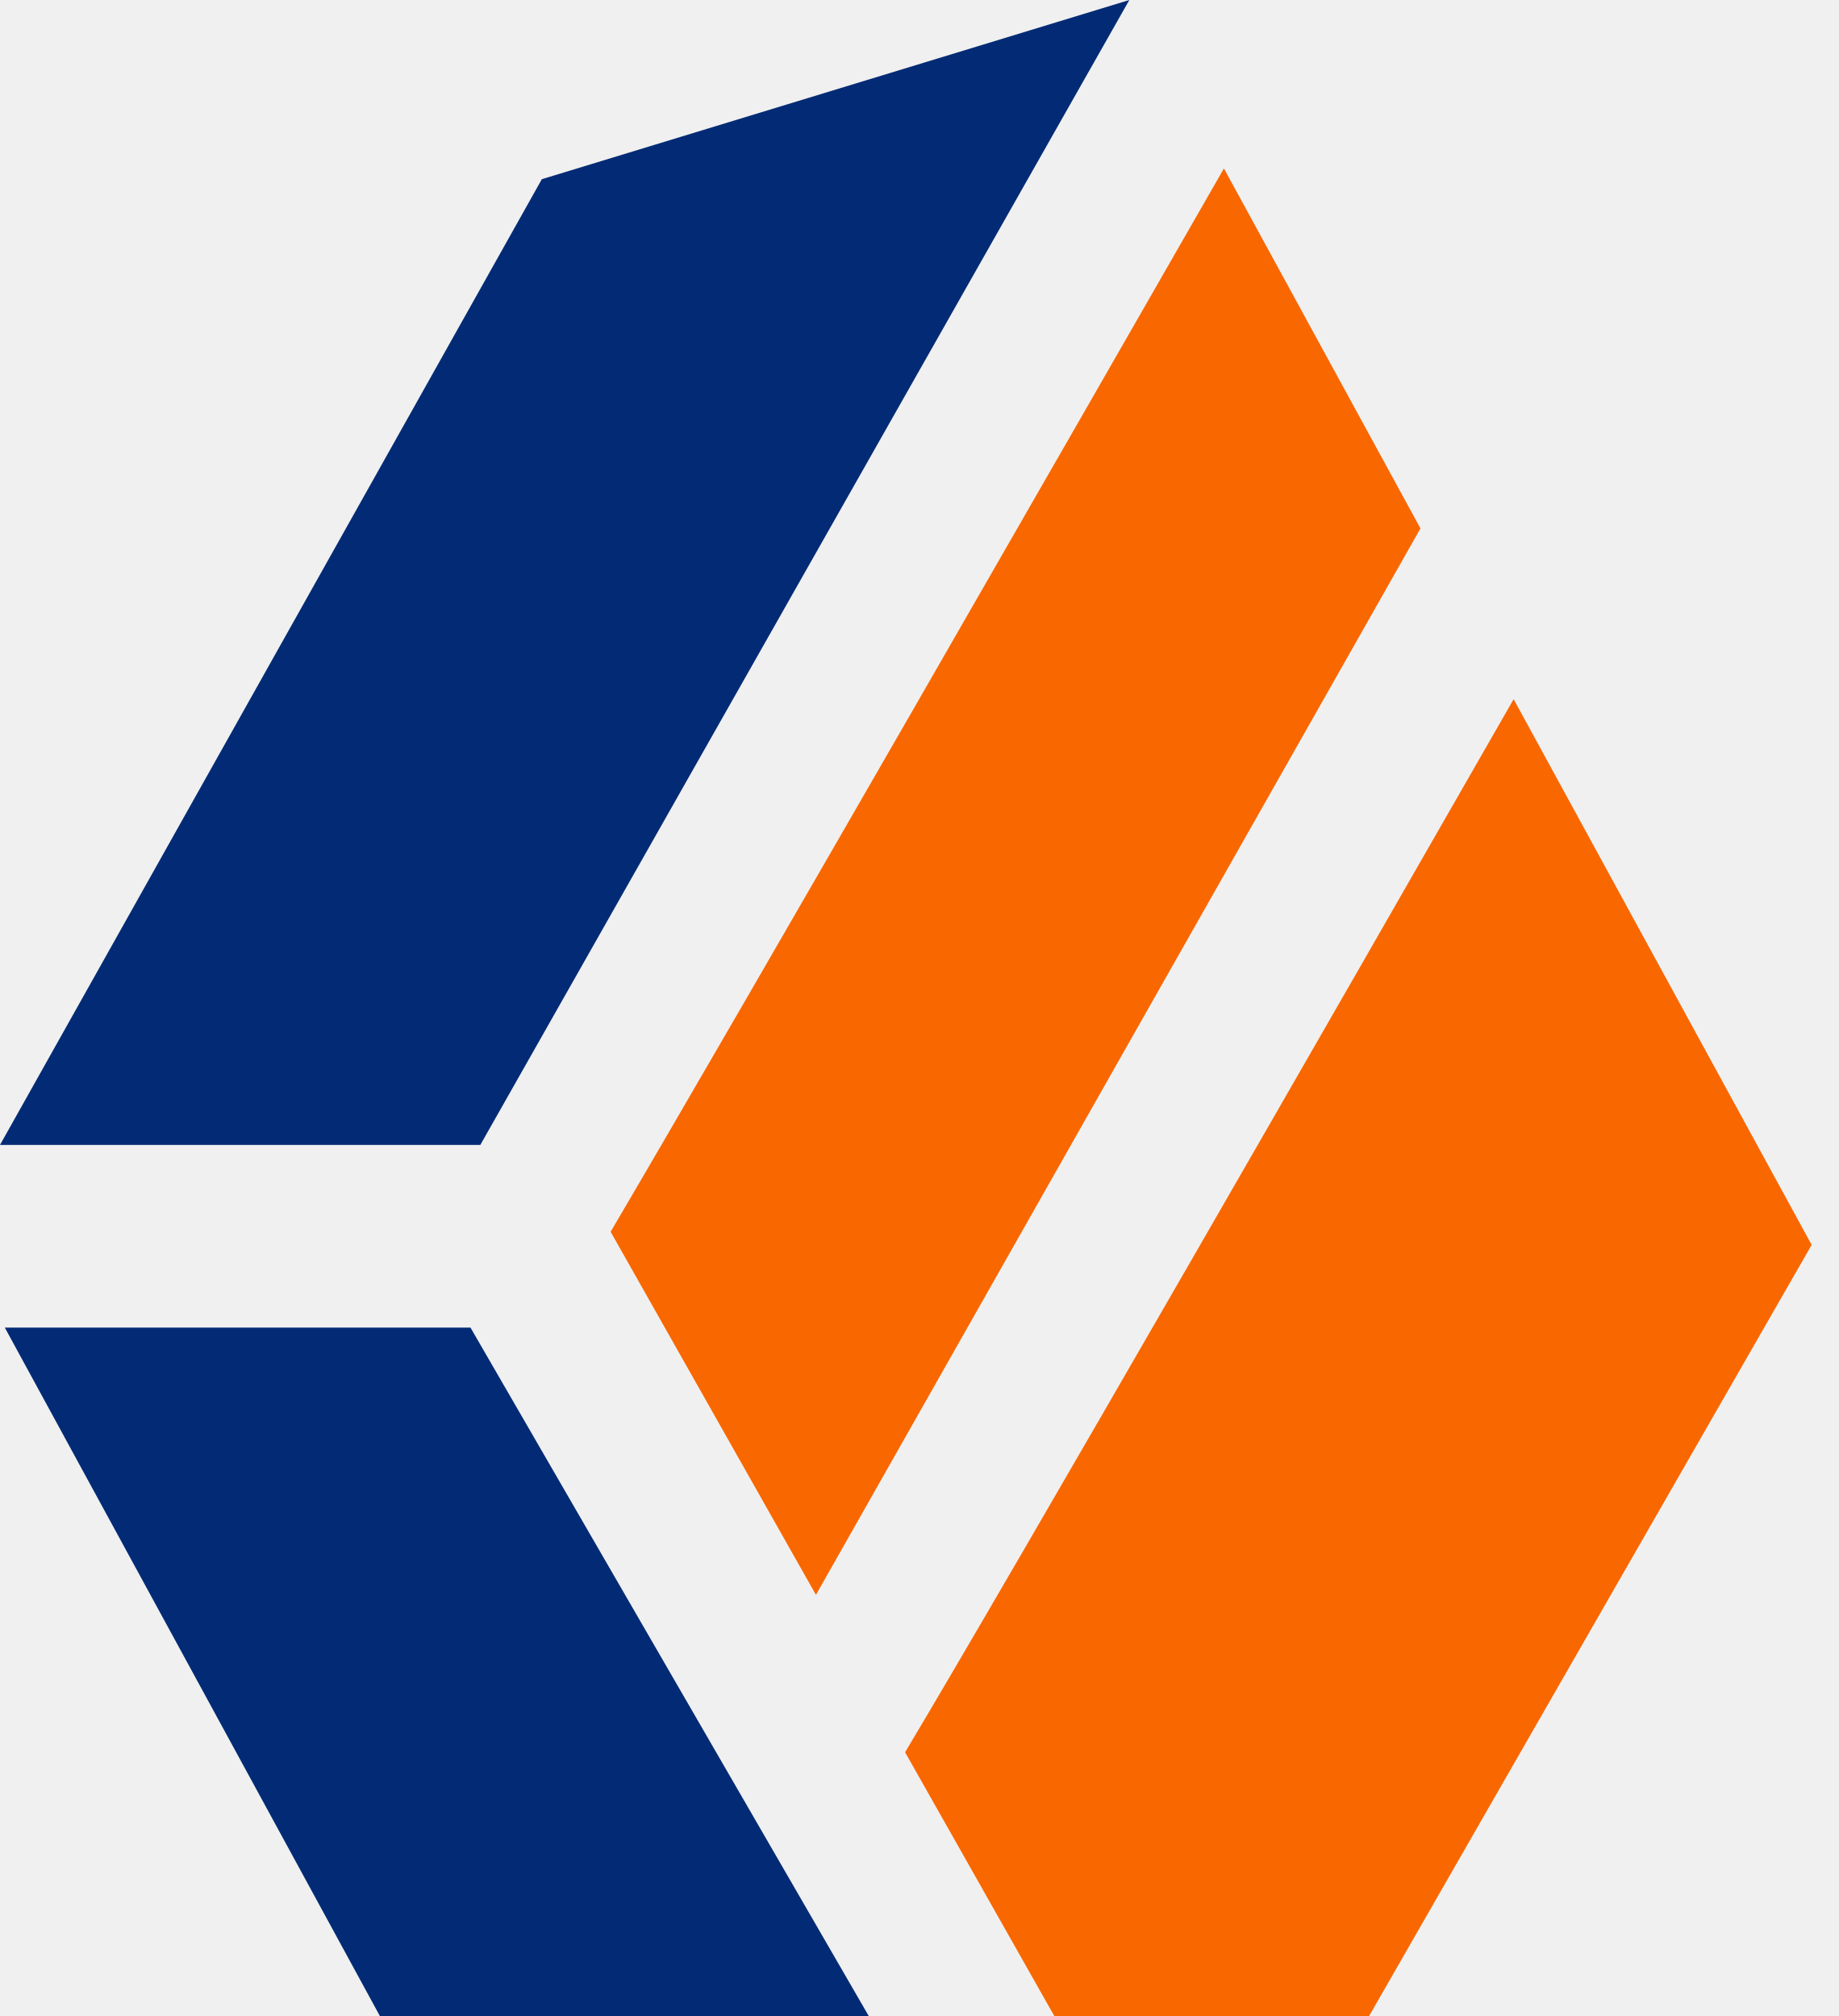
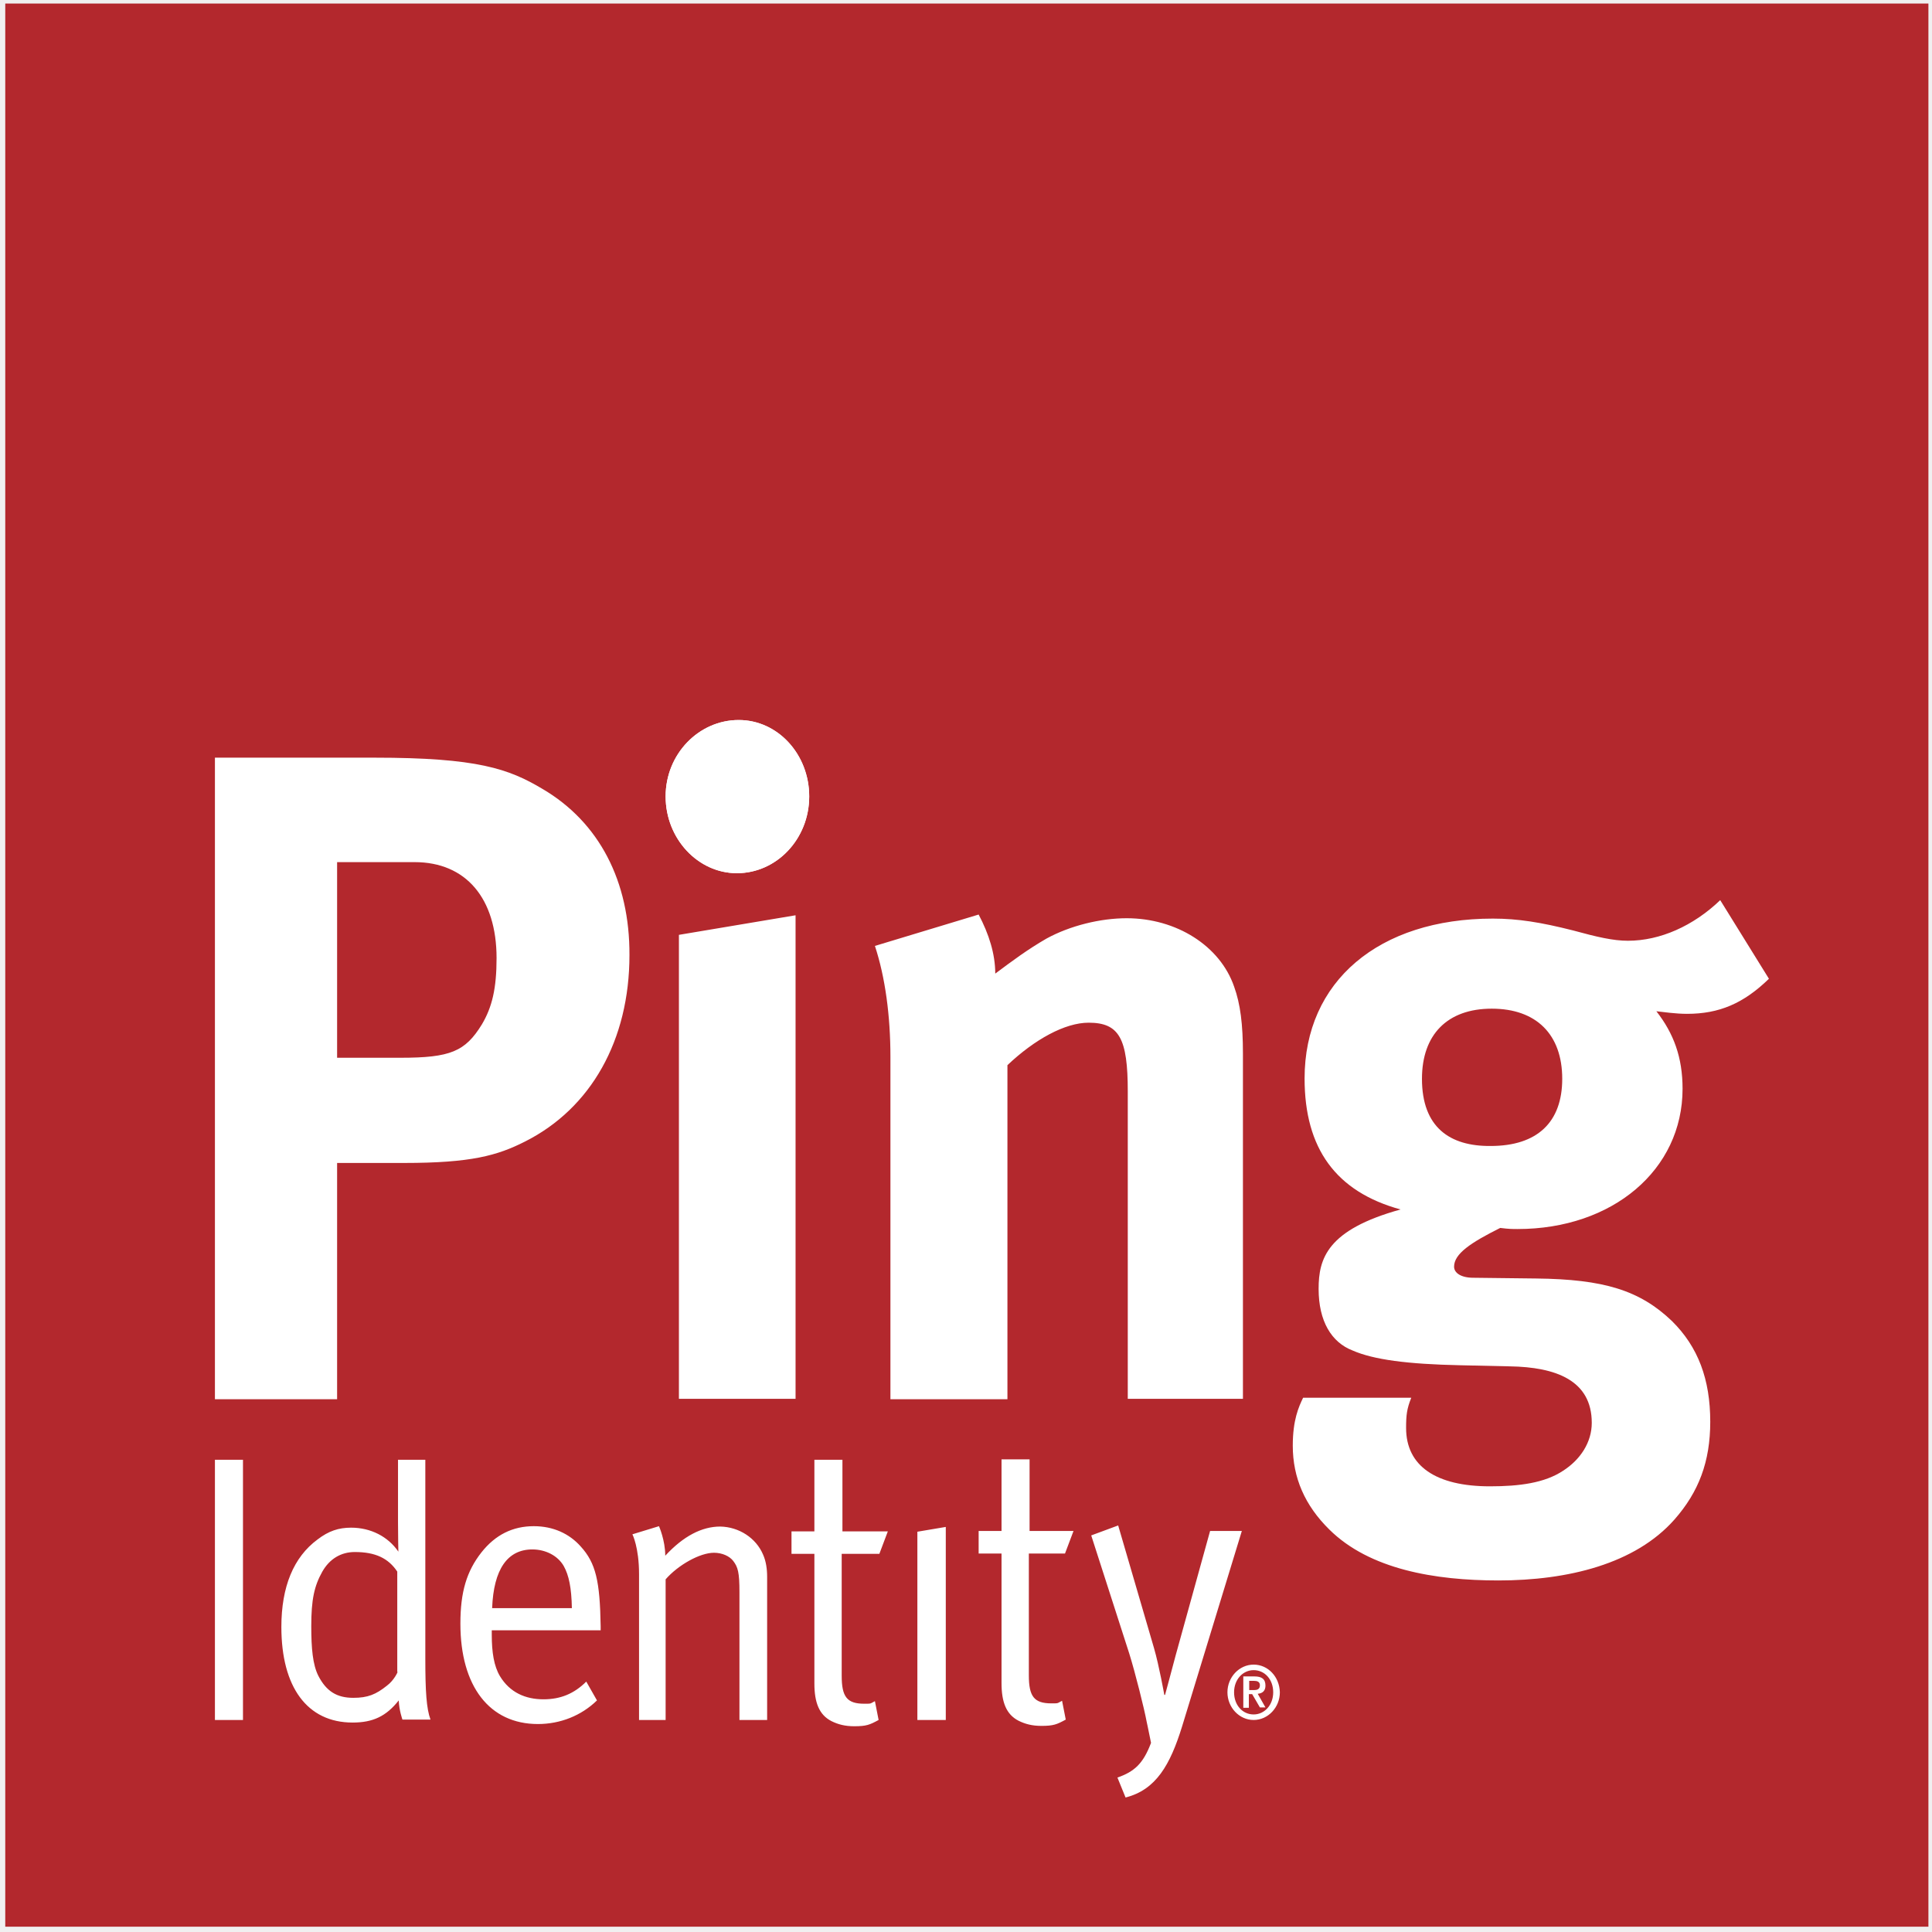
- <svg xmlns="http://www.w3.org/2000/svg" width="31" height="34" viewBox="0 0 31 34" fill="none">
-   <g clip-path="url(#clip0)">
-     <path d="M19.042 0L9.136 3.022L0 19.309H8.099L19.042 0Z" fill="#032B75" />
-     <path d="M0.081 22.39L6.405 34H14.648L7.933 22.39H0.081Z" fill="#032B75" />
-     <path d="M30.547 20.995L25.522 11.792C22.503 17.063 17.084 26.503 15.261 29.552L17.777 34H23.085L30.547 20.995Z" fill="#F96700" />
-     <path d="M13.758 26.897L23.951 8.912L20.637 2.841C18.033 7.383 12.661 16.752 10.296 20.774L13.758 26.897Z" fill="#F96700" />
+ <svg xmlns="http://www.w3.org/2000/svg" width="1125" height="1125" viewBox="0 0 1125 1125" fill="none">
+   <path d="M1122.91 2.062H3.062V1121.91H1122.91V2.062Z" fill="#B3282D" />
+   <path d="M316.016 459.458C296.243 447.633 277.975 441.186 218.006 441.186H125.15V814.756H196.296V677.191H235.2C274.321 677.191 289.579 672.891 305.703 664.723C344.177 645.376 366.53 605.616 366.53 556.182C366.745 513.191 348.904 478.802 316.016 459.458ZM280.553 596.586C270.879 612.283 262.28 615.933 233.265 615.933H196.295V502.017H241.432C271.311 502.017 289.15 523.081 289.15 557.9C289.149 575.524 286.571 586.485 280.553 596.586ZM125.149 850.006H141.486V1001.54H125.149V850.006ZM310.855 888.694C298.606 888.694 288.503 893.638 280.336 903.955C271.739 914.916 268.087 926.959 268.087 945.442C268.087 981.98 285.065 1003.9 313.224 1003.9C326.333 1003.9 338.582 998.958 347.614 990.147L341.382 979.186C334.288 986.277 326.334 989.504 316.447 989.504C306.129 989.504 296.884 985.632 291.082 975.958C287.645 970.157 286.355 962.206 286.355 951.888V949.31H349.762V946.943C349.335 920.724 346.971 910.192 338.158 900.518C331.492 892.994 322.037 888.694 310.855 888.694ZM286.571 936.414C287.429 913.629 295.599 902.233 309.997 902.233C317.737 902.233 324.828 905.89 328.272 911.914C331.276 917.28 332.782 924.59 332.998 936.414H286.571ZM444.339 905.248C446.061 909.113 446.7 913.629 446.7 918.144V1001.54H430.581V927.17C430.581 915.564 429.718 912.552 426.927 908.899C424.774 906.106 420.479 904.17 415.752 904.17C407.58 904.17 394.899 911.263 387.593 919.644V1001.54H372.114V916.638C372.114 900.949 368.251 893.423 368.251 893.423L383.723 888.694C383.723 888.694 387.375 896.867 387.375 905.89C397.909 894.497 408.654 888.91 419.404 888.91C430.368 889.129 440.252 895.574 444.339 905.248ZM387.593 463.755C387.593 439.039 406.94 419.266 430.15 419.266C452.936 419.266 471.204 439.252 471.204 463.755C471.204 488.476 452.289 508.465 429.079 508.465C406.508 508.465 387.593 488.476 387.593 463.755ZM395.331 544.36L463.254 532.964V814.54H395.331V544.36ZM490.766 891.709H516.988L512.046 904.813H490.119V975.75C490.119 987.999 493.131 992.078 503.233 992.078C507.744 992.078 506.456 992.078 509.465 990.577L511.613 1001.54C506.455 1004.34 504.52 1005.19 497.425 1005.19C492.054 1005.19 487.972 1004.12 484.102 1002.18C477.011 998.528 474.215 991.435 474.215 980.26V904.813H460.89V891.709H474.215V850.006H490.55V891.709H490.766ZM247.667 850.006H231.761V886.543C231.761 894.498 231.972 903.526 231.972 903.526C225.955 894.711 215.853 889.557 204.46 889.557C197.153 889.557 191.353 891.488 184.902 896.432C170.932 906.748 163.841 923.947 163.841 947.372C163.841 982.408 178.886 1003.04 205.323 1003.04C217.142 1003.04 224.881 999.392 232.187 990.147C232.403 995.956 234.34 1001.32 234.34 1001.32H250.673C248.309 994.877 247.666 984.776 247.666 965.863V850.006H247.667ZM231.545 973.595C231.545 973.595 229.609 978.331 225.313 981.554C218.865 986.712 214.136 988.642 205.75 988.642C196.295 988.642 190.062 984.991 185.333 975.75C182.108 969.3 181.25 959.84 181.25 946.943C181.25 931.469 182.972 923.517 187.698 915.136C191.995 907.612 198.659 903.741 206.613 903.741C218.649 903.741 226.171 907.392 231.329 915.136V973.594L231.545 973.595ZM723.117 891.488L688.294 1005.41C681.414 1027.54 673.249 1042.17 655.408 1046.68L650.679 1035.07C660.567 1031.63 665.724 1026.91 670.244 1014.86C668.522 1006.27 667.666 1002.4 667.666 1002.4C666.369 995.306 661 973.811 657.563 962.85L635.417 894.069L651.112 888.266L671.96 959.627C674.967 969.942 677.977 986.925 677.977 986.925H678.407C678.407 986.925 682.277 972.737 684.641 963.708L704.633 891.488H723.117ZM736.872 981.554C736.872 977.681 734.721 976.175 730.421 976.175H723.976V994.45H727.204V986.496H729.135L733.65 994.234H736.874L732.363 986.277C735.155 986.062 736.872 984.561 736.872 981.554ZM727.417 983.913V978.753H730.21C731.927 978.753 733.648 979.187 733.648 981.333C733.648 983.697 731.926 984.131 730.21 984.131H727.417V983.913ZM729.997 969.3C721.616 969.3 714.736 976.61 714.736 985.419C714.736 994.234 721.616 1001.54 729.997 1001.54C738.378 1001.54 745.258 994.234 745.258 985.419C745.042 976.389 738.378 969.3 729.997 969.3ZM729.997 998.32C723.546 998.32 718.601 992.941 718.601 985.419C718.601 977.897 723.759 972.523 729.997 972.523C736.442 972.523 741.385 977.897 741.385 985.419C741.385 992.941 736.227 998.32 729.997 998.32ZM894.428 744.466L857.886 744.037C850.792 744.037 846.711 741.243 846.711 737.591C846.711 730.069 856.38 723.618 873.575 715.022C878.733 715.667 880.664 715.667 883.678 715.667C938.92 715.667 979.753 681.278 979.753 633.99C979.753 615.719 974.595 601.747 964.497 588.85C968.578 589.285 975.674 590.356 982.333 590.356C1001.04 590.356 1015.22 584.339 1030.05 569.938L1001.68 524.153C985.991 539.201 966.648 547.798 947.944 547.798C939.35 547.798 930.106 545.652 915.917 541.778C897.218 537.051 883.895 534.898 869.276 534.898C802.865 534.898 759.656 571.439 759.656 627.973C759.656 668.811 777.926 693.96 815.546 704.272C772.773 716.101 767.828 732.863 767.828 750.488C767.828 769.401 775.35 781.66 787.599 786.384C799.85 791.758 819.626 794.335 850.148 794.981L879.163 795.624C906.035 796.058 926.883 803.796 926.883 828.512C926.883 839.906 920.217 850.008 910.114 856.458C899.369 863.549 884.751 865.484 867.559 865.484C836.174 865.484 818.768 853.659 818.768 831.524C818.768 824.002 819.197 820.349 821.777 813.898H758.798C756.22 819.265 752.781 826.794 752.781 841.842C752.781 860.538 759.869 876.662 774.057 890.631C797.486 913.846 835.532 920.296 872.504 920.296C913.128 920.296 952.246 910.622 975.028 884.825C989.213 868.706 995.877 851.078 995.877 827.871C995.877 803.145 988.783 784.24 973.523 769.192C954.823 751.346 933.976 744.9 894.428 744.466ZM828.007 628.187C828.007 602.394 842.841 587.347 868.631 587.347C894.639 587.347 909.684 602.394 909.684 628.187C909.684 653.55 895.069 667.305 867.989 667.305C844.131 667.522 828.007 656.343 828.007 628.187ZM633.915 595.514C620.155 595.514 602.53 605.188 586.627 620.235V814.756H518.493V615.29C518.493 591.644 515.481 569.073 509.465 550.809L569.862 532.538C575.879 543.929 579.536 555.535 579.536 566.928C589.639 559.403 598.235 552.954 609.41 546.507C623.17 538.985 640.795 534.687 656.056 534.687C685.071 534.687 710.435 550.809 718.602 574.453C722.259 584.554 723.76 596.378 723.76 613.569V814.54H656.7V635.495C656.7 604.758 651.756 595.514 633.915 595.514ZM599.094 904.605V975.529C599.094 987.783 602.106 991.869 612.209 991.869C616.719 991.869 615.427 991.869 618.44 990.363L620.589 1001.32C615.426 1004.12 613.495 1004.98 606.407 1004.98C601.028 1004.98 596.942 1003.9 593.076 1001.97C585.98 998.32 583.187 991.219 583.187 980.044V904.605H569.861V891.488H583.187V849.792H599.522V891.488H625.103L620.154 904.605H599.094ZM534.184 891.917L550.732 889.129V1001.54H534.184V891.917Z" fill="white" />
+   <g clip-path="url(#clip0_10475_59674)">
+     <path d="M316.016 459.458C296.243 447.633 277.975 441.186 218.006 441.186H125.15V814.756H196.296V677.191H235.2C274.321 677.191 289.579 672.891 305.703 664.723C344.177 645.376 366.53 605.616 366.53 556.182C366.745 513.191 348.904 478.802 316.016 459.458ZM280.553 596.586C270.879 612.283 262.28 615.933 233.265 615.933H196.295V502.017H241.432C271.311 502.017 289.15 523.081 289.15 557.9C289.149 575.524 286.571 586.485 280.553 596.586ZM125.149 850.006H141.486V1001.54H125.149V850.006ZM310.855 888.694C298.606 888.694 288.503 893.638 280.336 903.955C271.739 914.916 268.087 926.959 268.087 945.442C268.087 981.98 285.065 1003.9 313.224 1003.9C326.333 1003.9 338.582 998.958 347.614 990.147L341.382 979.186C334.288 986.277 326.334 989.504 316.447 989.504C306.129 989.504 296.884 985.632 291.082 975.958C287.645 970.157 286.355 962.206 286.355 951.888V949.31H349.762V946.943C349.335 920.724 346.971 910.192 338.158 900.518C331.492 892.994 322.037 888.694 310.855 888.694ZM286.571 936.414C287.429 913.629 295.599 902.233 309.997 902.233C317.737 902.233 324.828 905.89 328.272 911.914C331.276 917.28 332.782 924.59 332.998 936.414H286.571ZM444.339 905.248C446.061 909.113 446.7 913.629 446.7 918.144V1001.54H430.581V927.17C430.581 915.564 429.718 912.552 426.927 908.899C424.774 906.106 420.479 904.17 415.752 904.17C407.58 904.17 394.899 911.263 387.593 919.644V1001.54H372.114V916.638C372.114 900.949 368.251 893.423 368.251 893.423L383.723 888.694C383.723 888.694 387.375 896.867 387.375 905.89C397.909 894.497 408.654 888.91 419.404 888.91C430.368 889.129 440.252 895.574 444.339 905.248ZM387.593 463.755C387.593 439.039 406.94 419.266 430.15 419.266C452.936 419.266 471.204 439.252 471.204 463.755C471.204 488.476 452.289 508.465 429.079 508.465C406.508 508.465 387.593 488.476 387.593 463.755ZM395.331 544.36L463.254 532.964V814.54H395.331V544.36ZM490.766 891.709H516.988L512.046 904.813H490.119V975.75C490.119 987.999 493.131 992.078 503.233 992.078C507.744 992.078 506.456 992.078 509.465 990.577L511.613 1001.54C506.455 1004.34 504.52 1005.19 497.425 1005.19C492.054 1005.19 487.972 1004.12 484.102 1002.18C477.011 998.528 474.215 991.435 474.215 980.26V904.813H460.89V891.709H474.215V850.006H490.55V891.709H490.766ZM247.667 850.006H231.761V886.543C231.761 894.498 231.972 903.526 231.972 903.526C225.955 894.711 215.853 889.557 204.46 889.557C197.153 889.557 191.353 891.488 184.902 896.432C170.932 906.748 163.841 923.947 163.841 947.372C163.841 982.408 178.886 1003.04 205.323 1003.04C217.142 1003.04 224.881 999.392 232.187 990.147C232.403 995.956 234.34 1001.32 234.34 1001.32H250.673C248.309 994.877 247.666 984.776 247.666 965.863V850.006H247.667ZM231.545 973.595C231.545 973.595 229.609 978.331 225.313 981.554C218.865 986.712 214.136 988.642 205.75 988.642C196.295 988.642 190.062 984.991 185.333 975.75C182.108 969.3 181.25 959.84 181.25 946.943C181.25 931.469 182.972 923.517 187.698 915.136C191.995 907.612 198.659 903.741 206.613 903.741C218.649 903.741 226.171 907.392 231.329 915.136V973.594L231.545 973.595ZM723.117 891.488L688.294 1005.41C681.414 1027.54 673.249 1042.17 655.408 1046.68L650.679 1035.07C660.567 1031.63 665.724 1026.91 670.244 1014.86C668.522 1006.27 667.666 1002.4 667.666 1002.4C666.369 995.306 661 973.811 657.563 962.85L635.417 894.069L651.112 888.266L671.96 959.627C674.967 969.942 677.977 986.925 677.977 986.925H678.407C678.407 986.925 682.277 972.737 684.641 963.708L704.633 891.488H723.117ZM736.872 981.554C736.872 977.681 734.721 976.175 730.421 976.175H723.976V994.45H727.204V986.496H729.135L733.65 994.234H736.874L732.363 986.277C735.155 986.062 736.872 984.561 736.872 981.554ZM727.417 983.913V978.753H730.21C731.927 978.753 733.648 979.187 733.648 981.333C733.648 983.697 731.926 984.131 730.21 984.131H727.417V983.913ZM729.997 969.3C721.616 969.3 714.736 976.61 714.736 985.419C714.736 994.234 721.616 1001.54 729.997 1001.54C738.378 1001.54 745.258 994.234 745.258 985.419C745.042 976.389 738.378 969.3 729.997 969.3ZM729.997 998.32C723.546 998.32 718.601 992.941 718.601 985.419C718.601 977.897 723.759 972.523 729.997 972.523C736.442 972.523 741.385 977.897 741.385 985.419C741.385 992.941 736.227 998.32 729.997 998.32ZM894.428 744.466L857.886 744.037C850.792 744.037 846.711 741.243 846.711 737.591C846.711 730.069 856.38 723.618 873.575 715.022C878.733 715.667 880.664 715.667 883.678 715.667C938.92 715.667 979.753 681.278 979.753 633.99C979.753 615.719 974.595 601.747 964.497 588.85C968.578 589.285 975.674 590.356 982.333 590.356C1001.04 590.356 1015.22 584.339 1030.05 569.938L1001.68 524.153C985.991 539.201 966.648 547.798 947.944 547.798C939.35 547.798 930.106 545.652 915.917 541.778C897.218 537.051 883.895 534.898 869.276 534.898C802.865 534.898 759.656 571.439 759.656 627.973C759.656 668.811 777.926 693.96 815.546 704.272C772.773 716.101 767.828 732.863 767.828 750.488C767.828 769.401 775.35 781.66 787.599 786.384C799.85 791.758 819.626 794.335 850.148 794.981L879.163 795.624C906.035 796.058 926.883 803.796 926.883 828.512C926.883 839.906 920.217 850.008 910.114 856.458C899.369 863.549 884.751 865.484 867.559 865.484C836.174 865.484 818.768 853.659 818.768 831.524C818.768 824.002 819.197 820.349 821.777 813.898H758.798C756.22 819.265 752.781 826.794 752.781 841.842C752.781 860.538 759.869 876.662 774.057 890.631C797.486 913.846 835.532 920.296 872.504 920.296C913.128 920.296 952.246 910.622 975.028 884.825C989.213 868.706 995.877 851.078 995.877 827.871C995.877 803.145 988.783 784.24 973.523 769.192C954.823 751.346 933.976 744.9 894.428 744.466ZM828.007 628.187C828.007 602.394 842.841 587.347 868.631 587.347C894.639 587.347 909.684 602.394 909.684 628.187C909.684 653.55 895.069 667.305 867.989 667.305C844.131 667.522 828.007 656.343 828.007 628.187ZM633.915 595.514C620.155 595.514 602.53 605.188 586.627 620.235V814.756H518.493V615.29C518.493 591.644 515.481 569.073 509.465 550.809L569.862 532.538C575.879 543.929 579.536 555.535 579.536 566.928C589.639 559.403 598.235 552.954 609.41 546.507C623.17 538.985 640.795 534.687 656.056 534.687C685.071 534.687 710.435 550.809 718.602 574.453C722.259 584.554 723.76 596.378 723.76 613.569V814.54H656.7V635.495C656.7 604.758 651.756 595.514 633.915 595.514ZM599.094 904.605V975.529C599.094 987.783 602.106 991.869 612.209 991.869C616.719 991.869 615.427 991.869 618.44 990.363L620.589 1001.32C615.426 1004.12 613.495 1004.98 606.407 1004.98C601.028 1004.98 596.942 1003.9 593.076 1001.97C585.98 998.32 583.187 991.219 583.187 980.044V904.605H569.861V891.488H583.187V849.792H599.522V891.488H625.103L620.154 904.605H599.094ZM534.184 891.917L550.732 889.129V1001.54H534.184V891.917Z" fill="white" />
  </g>
  <defs>
-     <clipPath id="clip0">
-       <rect width="31" height="34" fill="white" />
+     <clipPath id="clip0_10475_59674">
+       <rect width="114" height="131" fill="white" transform="translate(377 388)" />
    </clipPath>
  </defs>
</svg>
